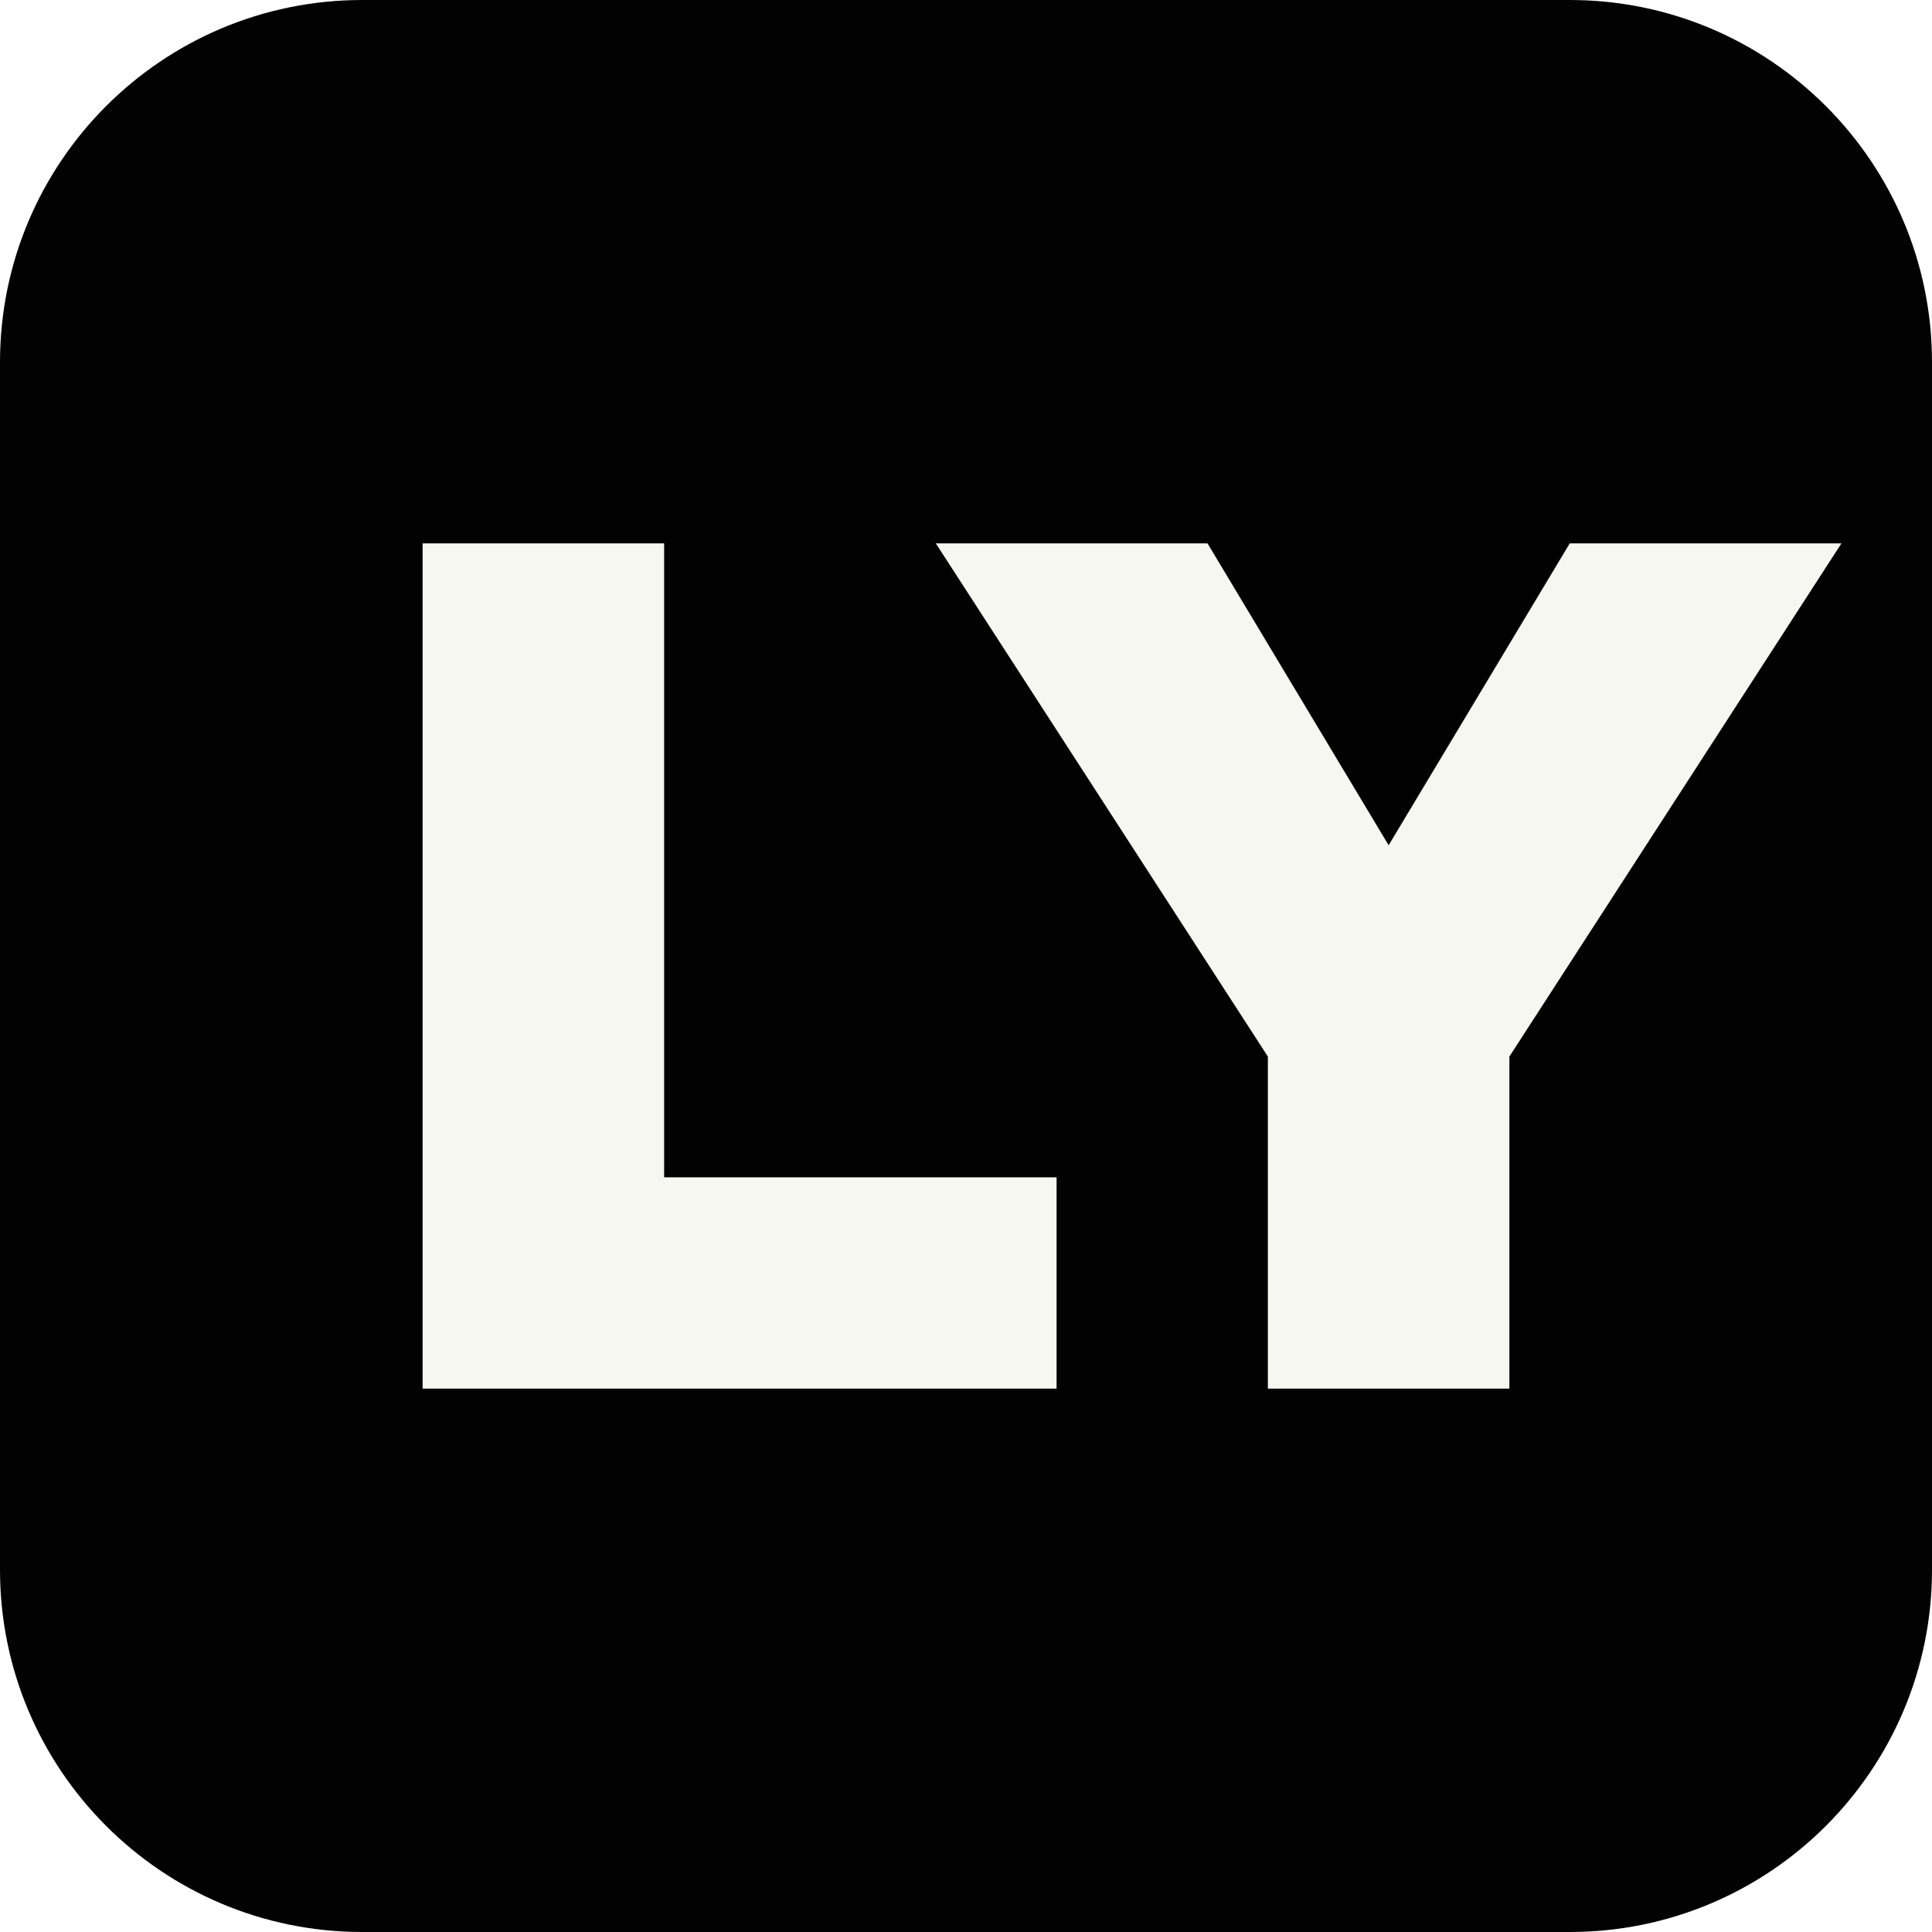
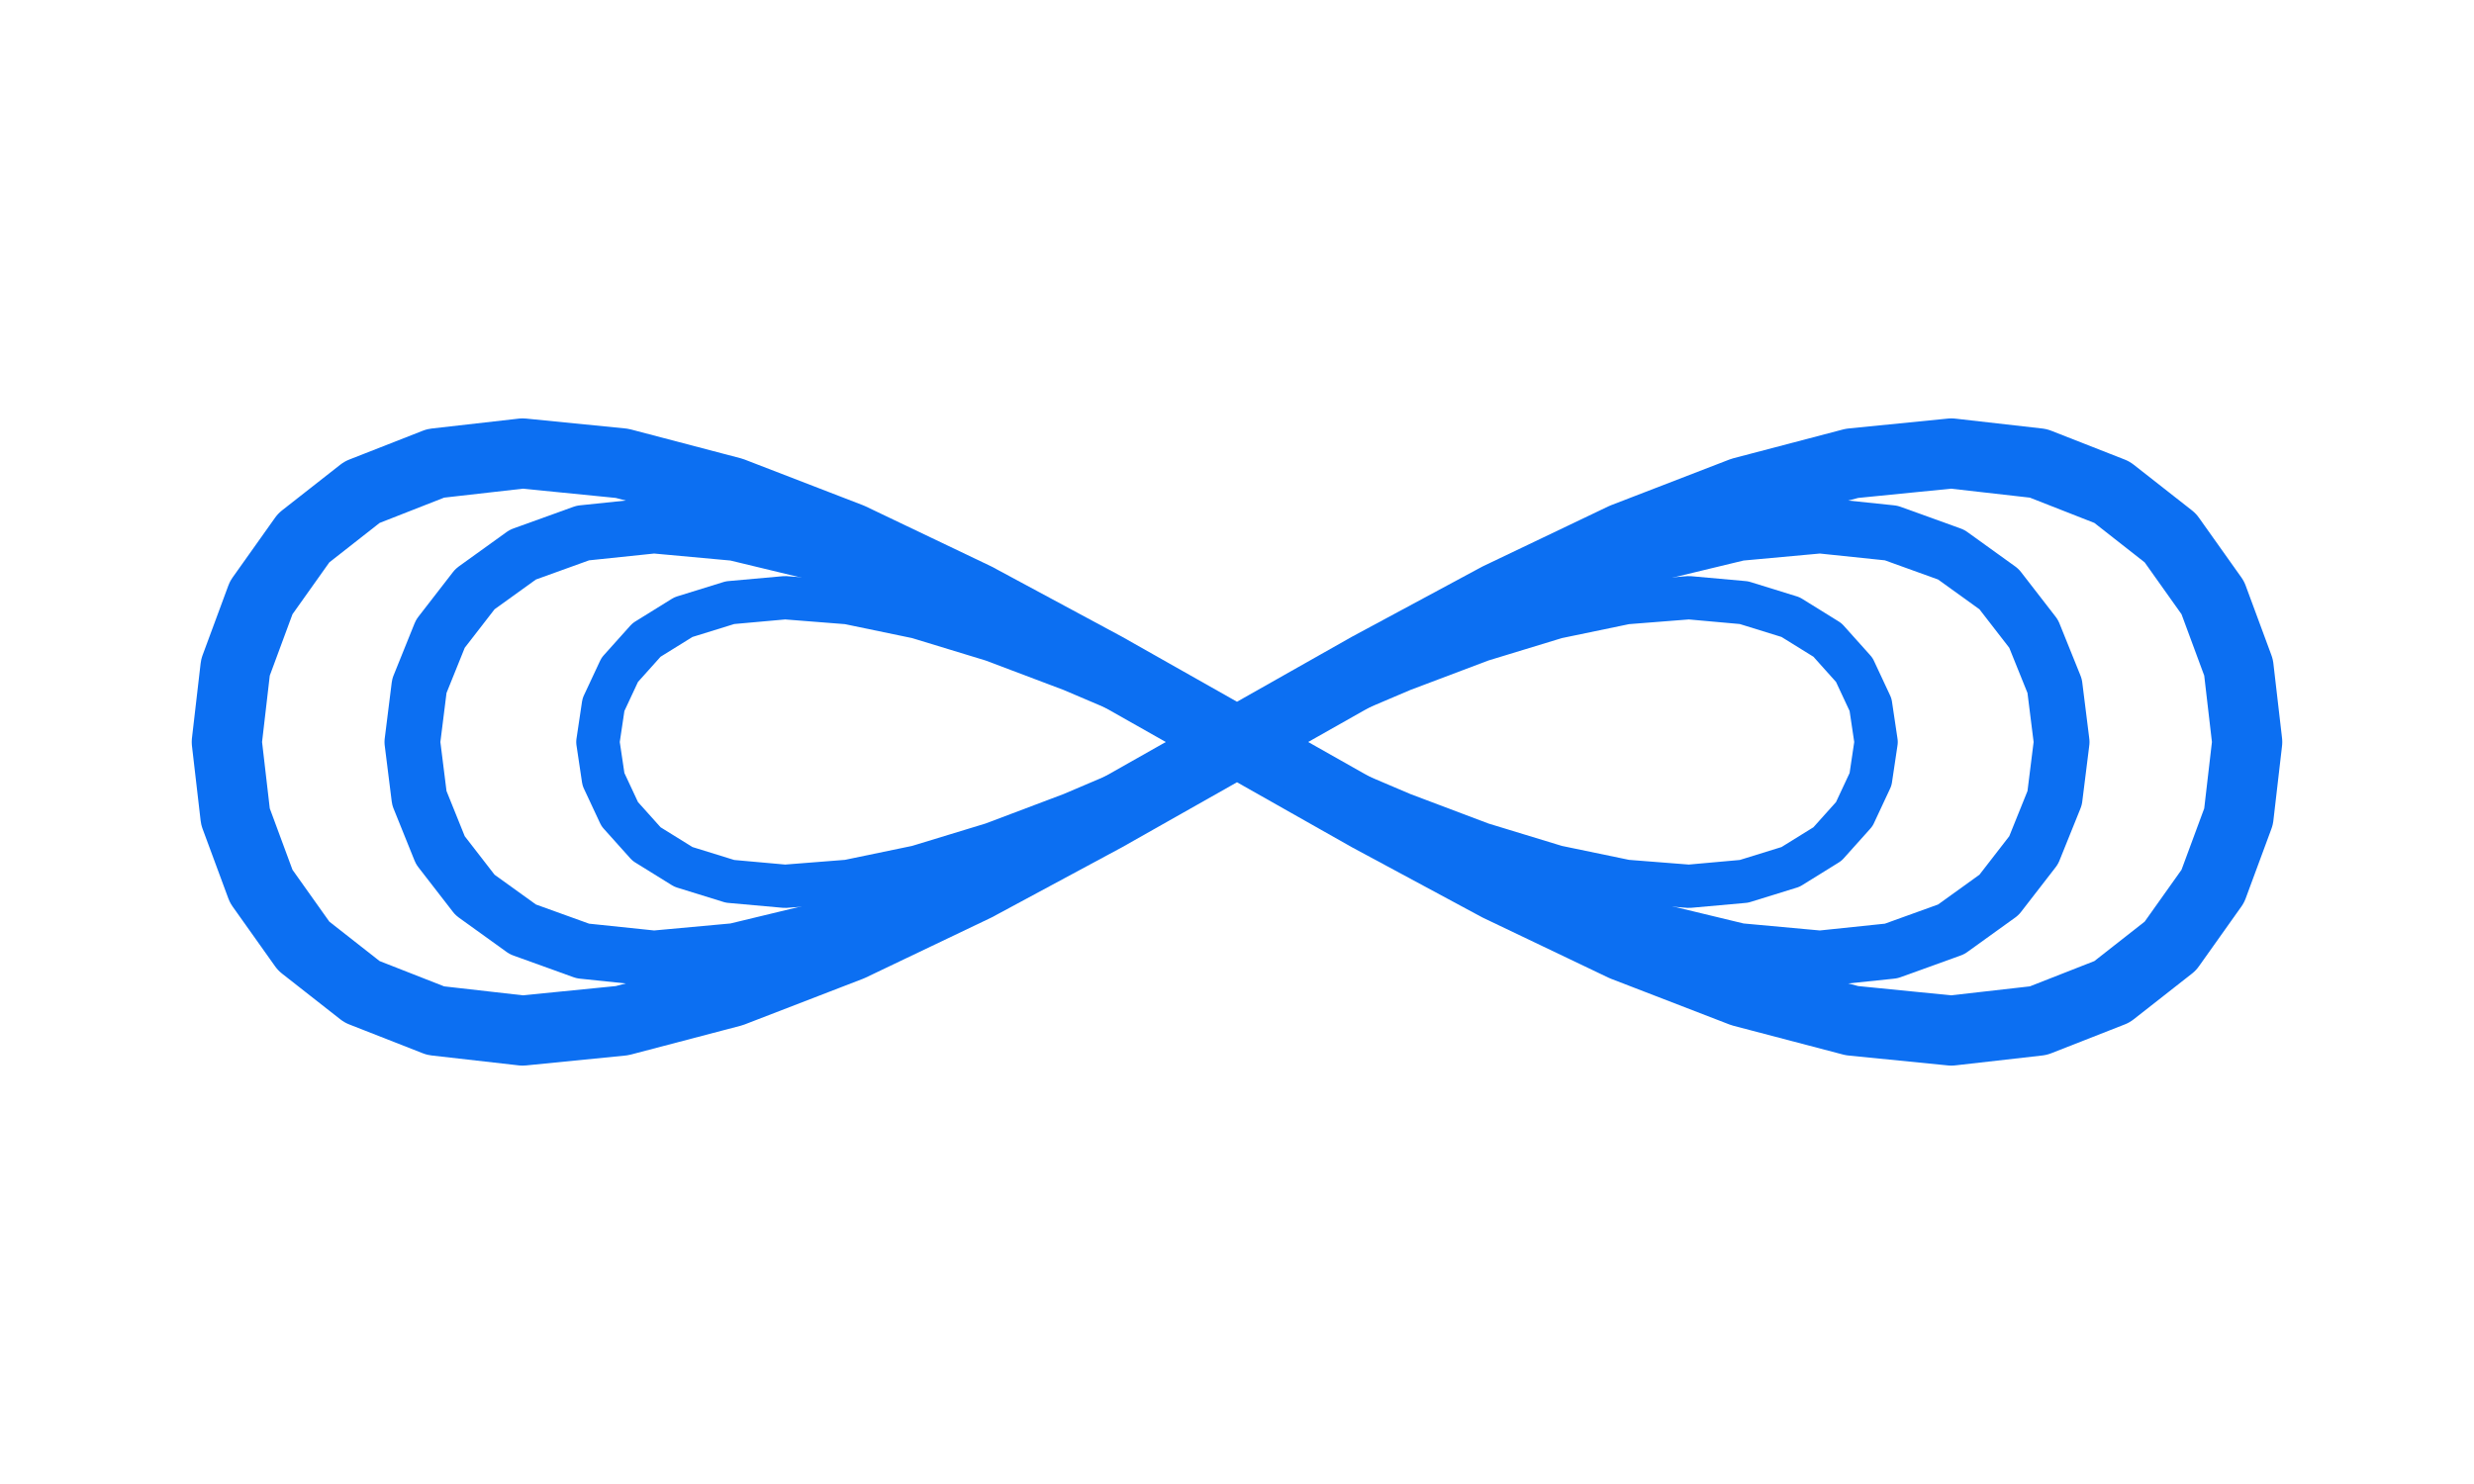
- <svg xmlns="http://www.w3.org/2000/svg" viewBox="0 0 64 64">
-   <rect width="64" height="64" rx="12" fill="#020202" />
-   <path fill="#f7f7f2" d="M14 46V18h8v21h13v7H14Zm28 0V35L31 18h9l6 10 6-10h9L50 35v11h-8Z" />
+ <svg xmlns="http://www.w3.org/2000/svg" viewBox="0 0 120 72">
+   <g fill="none" stroke="#0c6ff2" stroke-linecap="round" stroke-linejoin="round" shape-rendering="geometricPrecision">
+     <path stroke-width="3.4" d="M109 36 L108.58 32.38 L107.33 29 L105.27 26.1 L102.44 23.88 L98.87 22.48 L94.65 22 L89.83 22.48 L84.5 23.88 L78.75 26.1 L72.68 29 L66.4 32.38 L60 36 L53.6 39.62 L47.32 43 L41.25 45.9 L35.5 48.12 L30.17 49.52 L25.35 50 L21.13 49.52 L17.56 48.12 L14.73 45.9 L12.67 43 L11.42 39.62 L11 36 L11.42 32.38 L12.67 29 L14.73 26.1 L17.56 23.88 L21.13 22.48 L25.35 22 L30.17 22.48 L35.5 23.88 L41.25 26.1 L47.32 29 L53.6 32.38 L60 36 L66.4 39.62 L72.68 43 L78.75 45.9 L84.5 48.12 L89.83 49.52 L94.65 50 L98.87 49.52 L102.44 48.12 L105.27 45.9 L107.33 43 L108.58 39.62 L109 36 Z" />
+     <path stroke-width="2.7" d="M100 36 L99.66 33.28 L98.64 30.75 L96.96 28.58 L94.64 26.91 L91.73 25.86 L88.28 25.5 L84.35 25.86 L80 26.91 L75.31 28.58 L70.35 30.75 L65.22 33.28 L60 36 L54.78 38.72 L49.65 41.25 L44.69 43.42 L40 45.09 L35.65 46.14 L31.72 46.5 L28.27 46.14 L25.36 45.09 L23.04 43.42 L21.36 41.25 L20.34 38.72 L20 36 L20.34 33.28 L21.36 30.75 L23.04 28.58 L25.36 26.91 L28.27 25.86 L31.72 25.5 L35.65 25.86 L40 26.91 L44.69 28.58 L49.65 30.75 L54.78 33.28 L60 36 L65.22 38.72 L70.35 41.25 L75.31 43.42 L80 45.09 L84.35 46.14 L88.28 46.5 L91.73 46.14 L94.64 45.09 L96.96 43.42 L98.64 41.25 L99.66 38.72 L100 36 Z" />
+     <path stroke-width="2.1" d="M91 36 L90.73 34.19 L89.94 32.5 L88.64 31.05 L86.85 29.94 L84.59 29.24 L81.92 29 L78.87 29.24 L75.5 29.94 L71.86 31.05 L68.02 32.5 L64.05 34.19 L60 36 L55.95 37.81 L51.98 39.5 L48.14 40.95 L44.5 42.06 L41.13 42.76 L38.08 43 L35.41 42.76 L33.15 42.06 L31.36 40.95 L30.06 39.5 L29.27 37.81 L29 36 L29.27 34.19 L30.06 32.5 L31.36 31.05 L33.15 29.94 L35.41 29.24 L38.08 29 L41.13 29.24 L44.5 29.94 L48.14 31.05 L51.98 32.5 L55.95 34.19 L60 36 L64.05 37.81 L68.02 39.5 L71.86 40.95 L75.5 42.06 L78.87 42.76 L81.92 43 L84.59 42.76 L86.85 42.06 L88.64 40.95 L89.94 39.5 L90.73 37.81 L91 36 Z" />
+   </g>
</svg>
